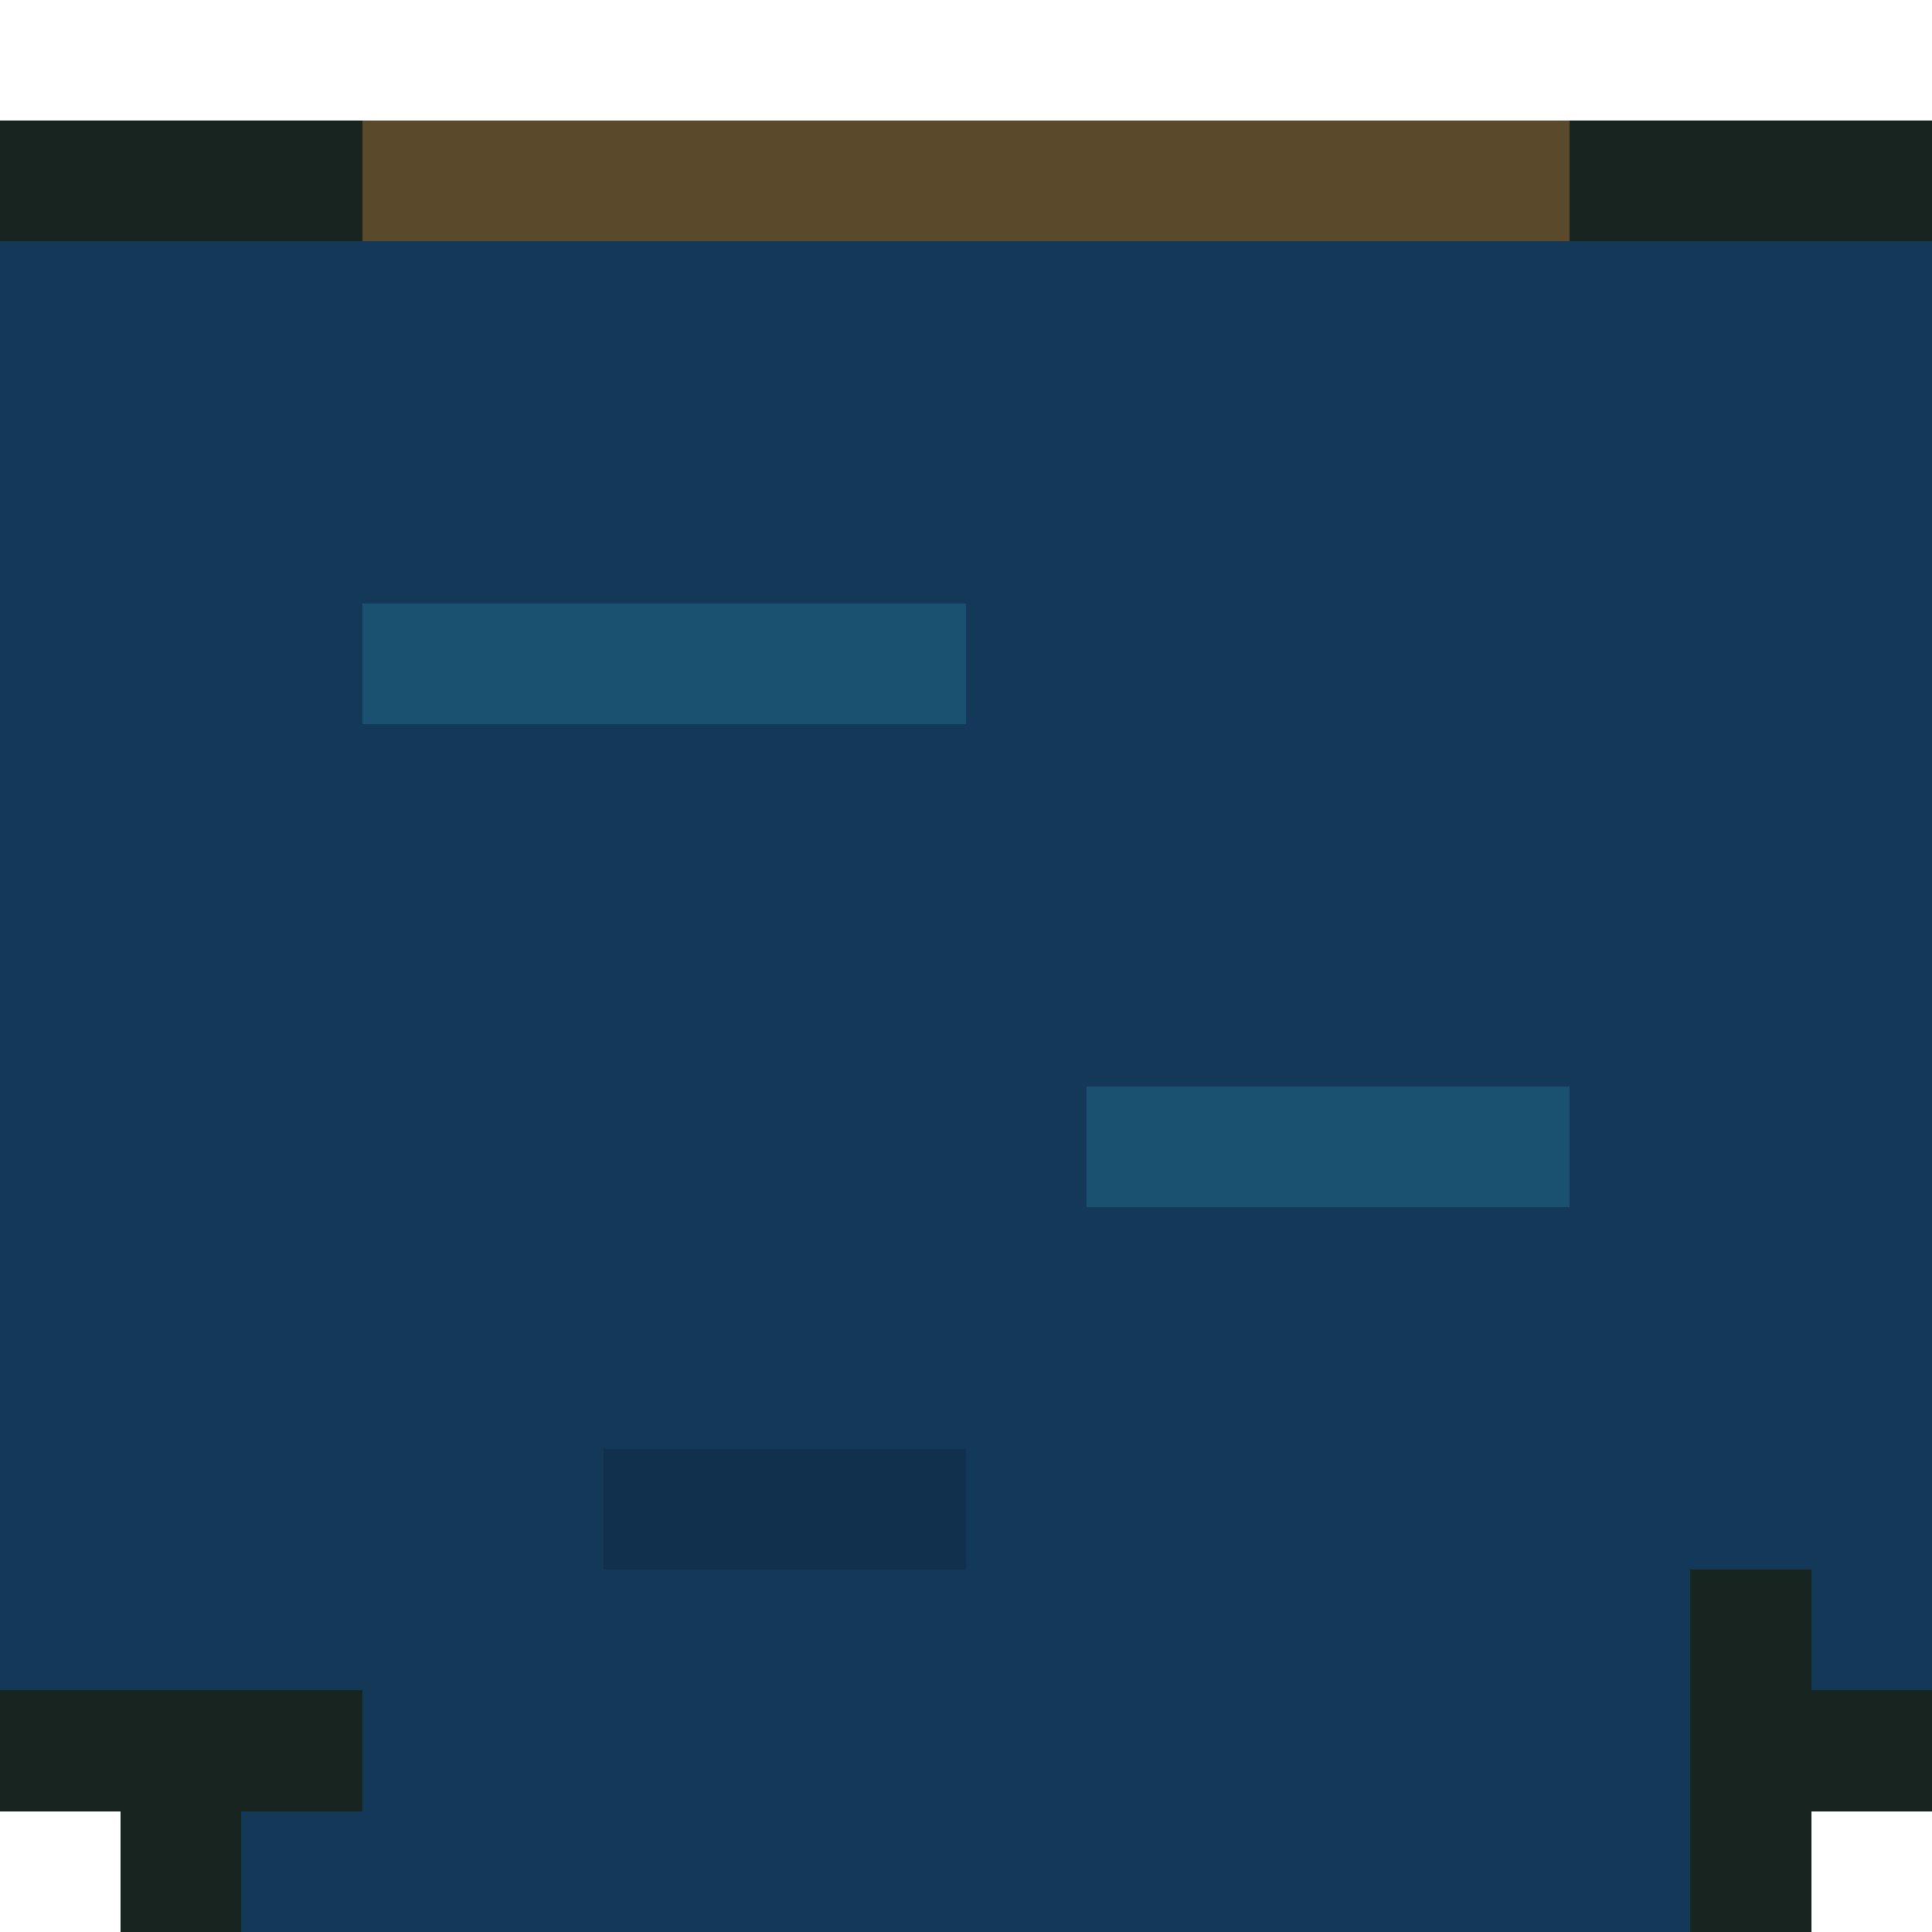
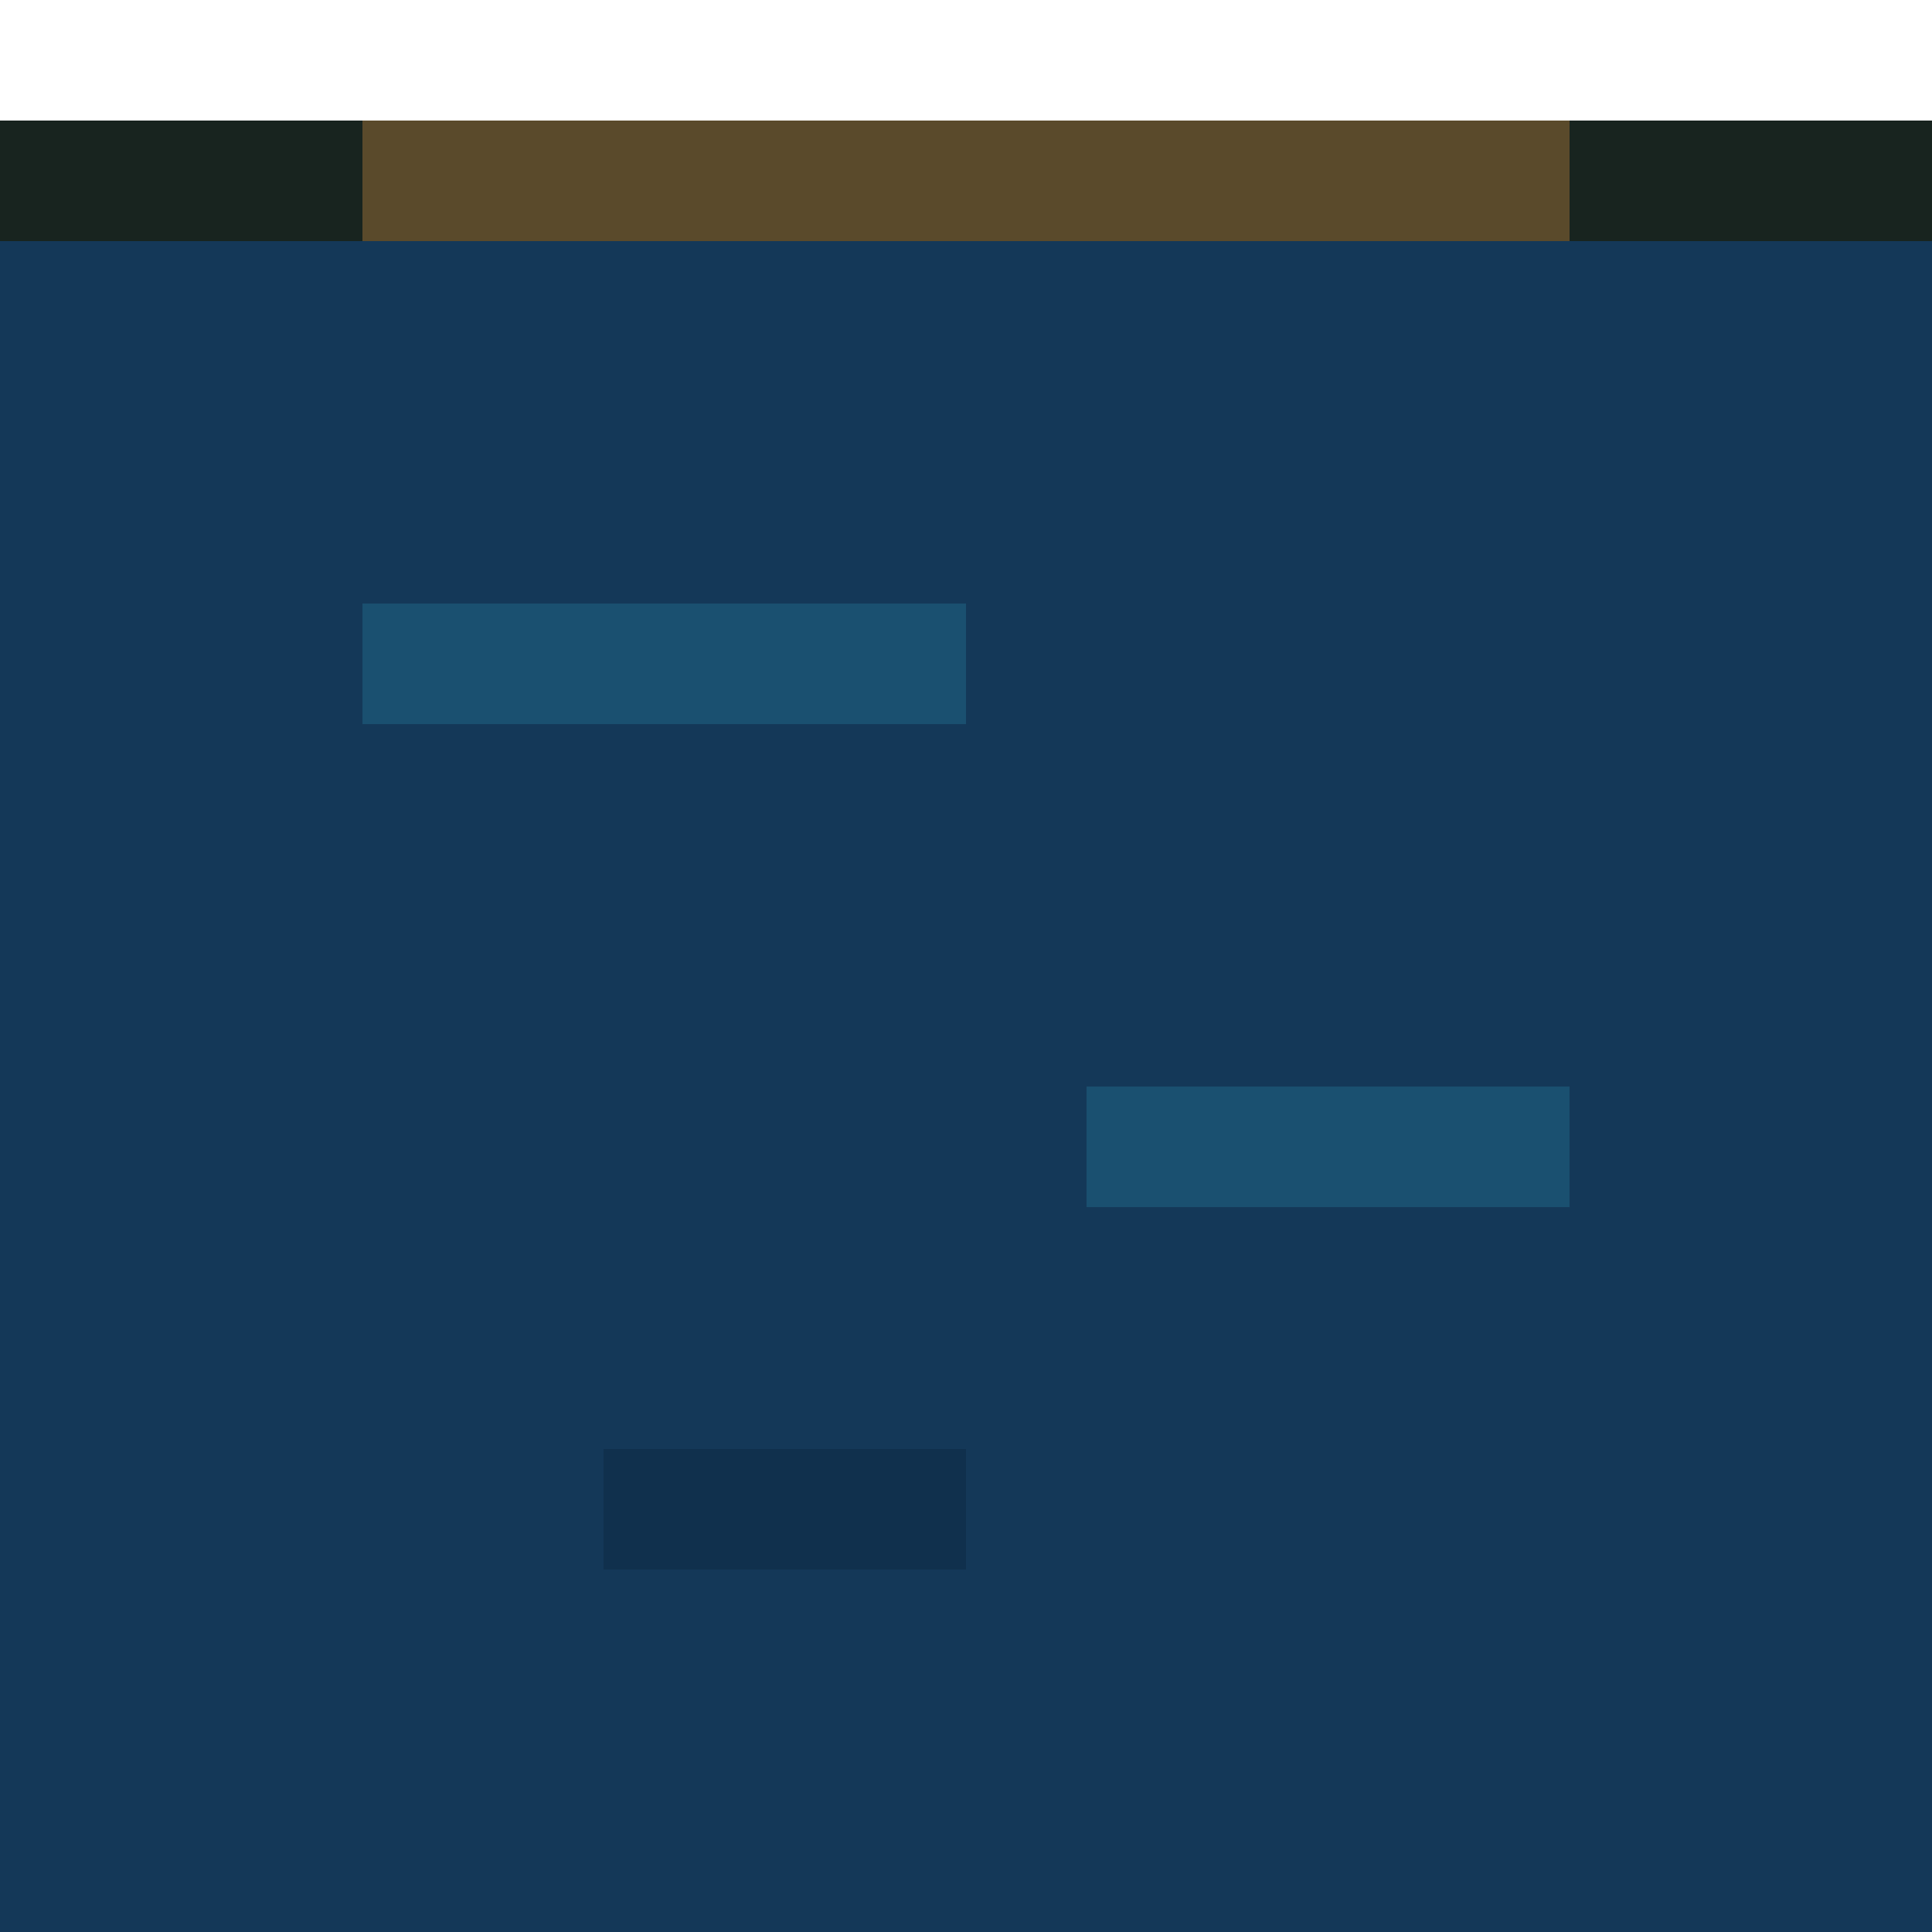
<svg xmlns="http://www.w3.org/2000/svg" viewBox="0 0 16 16" width="64" height="64" shape-rendering="crispEdges">
  <rect x="1" y="1" width="14" height="14" fill="#18241f" />
  <rect x="2" y="1" width="12" height="14" fill="#143858" />
  <rect x="1" y="2" width="14" height="12" fill="#143858" />
  <rect x="13" y="1" width="3" height="14" fill="#18241f" />
  <rect x="13" y="2" width="3" height="12" fill="#143858" />
  <rect x="1" y="13" width="14" height="3" fill="#18241f" />
  <rect x="2" y="13" width="12" height="3" fill="#143858" />
  <rect x="0" y="1" width="3" height="14" fill="#18241f" />
  <rect x="0" y="2" width="3" height="12" fill="#143858" />
+   <rect x="13" y="13" width="3" height="3" fill="#143858" />
+   <rect x="0" y="13" width="3" height="3" fill="#143858" />
  <rect x="3" y="1" width="10" height="1" fill="#5a4a2b" />
  <rect x="3" y="5" width="5" height="1" fill="#1a5070" />
  <rect x="9" y="9" width="4" height="1" fill="#1a5070" />
  <rect x="5" y="12" width="3" height="1" fill="#10304d" />
</svg>
